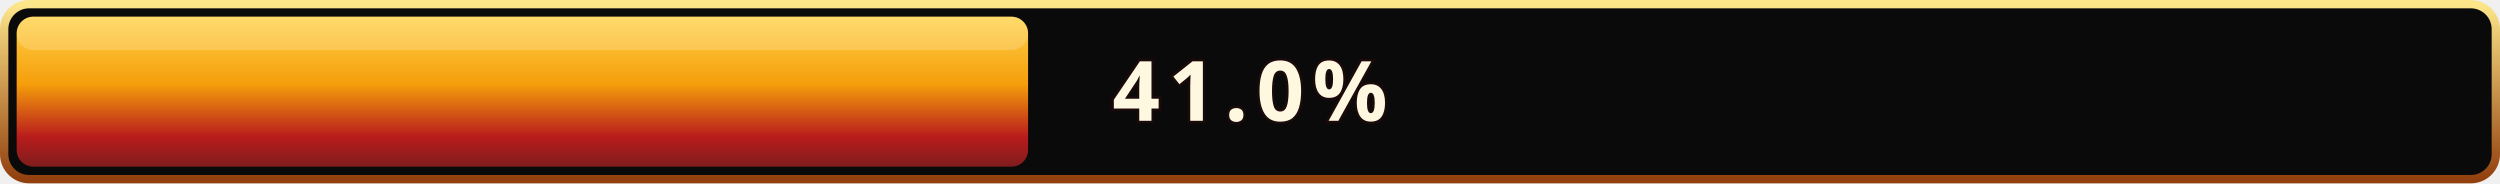
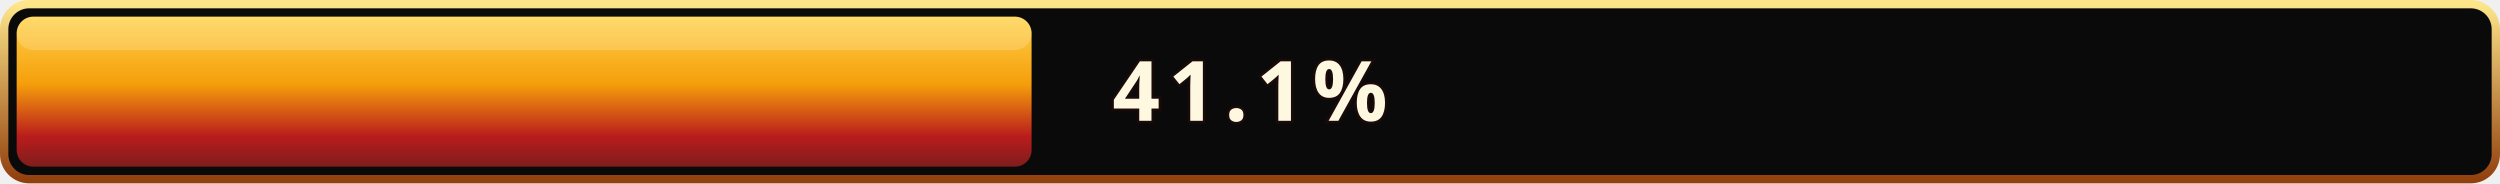
- <svg xmlns="http://www.w3.org/2000/svg" width="600" height="44" viewBox="0 0 600 44" role="img" aria-label="Progress 41.0%">
+ <svg xmlns="http://www.w3.org/2000/svg" width="600" height="44" viewBox="0 0 600 44" role="img" aria-label="Progress 41.1%">
  <defs>
    <linearGradient id="fillGrad" x1="0" y1="0" x2="0" y2="1">
      <stop offset="0%" stop-color="#ffd24a" />
      <stop offset="45%" stop-color="#f59e0b" />
      <stop offset="80%" stop-color="#b91c1c" />
      <stop offset="100%" stop-color="#7f1d1d" />
    </linearGradient>
    <linearGradient id="borderGrad" x1="0" y1="0" x2="0" y2="1">
      <stop offset="0%" stop-color="#fde68a" />
      <stop offset="100%" stop-color="#92400e" />
    </linearGradient>
  </defs>
  <rect x="1" y="1" width="598" height="42" rx="6" ry="6" fill="#0a0a0a" stroke="url(#borderGrad)" stroke-width="2" />
-   <rect x="4" y="4" width="242.74" height="36" rx="4" ry="4" fill="url(#fillGrad)" />
-   <rect x="4" y="4" width="242.74" height="8" rx="4" ry="4" fill="#ffffff" opacity="0.18" />
+   <rect x="4" y="4" width="243.58" height="36" rx="4" ry="4" fill="url(#fillGrad)" />
+   <rect x="4" y="4" width="243.58" height="8" rx="4" ry="4" fill="#ffffff" opacity="0.18" />
  <text x="300" y="29" font-family="Impact, 'Arial Black', sans-serif" font-size="20" font-weight="900" text-anchor="middle" fill="#fff8e1" stroke="#1a0a0a" stroke-width="1.2" paint-order="stroke fill" letter-spacing="2">
-     41.0%
+     41.1%
  </text>
</svg>
